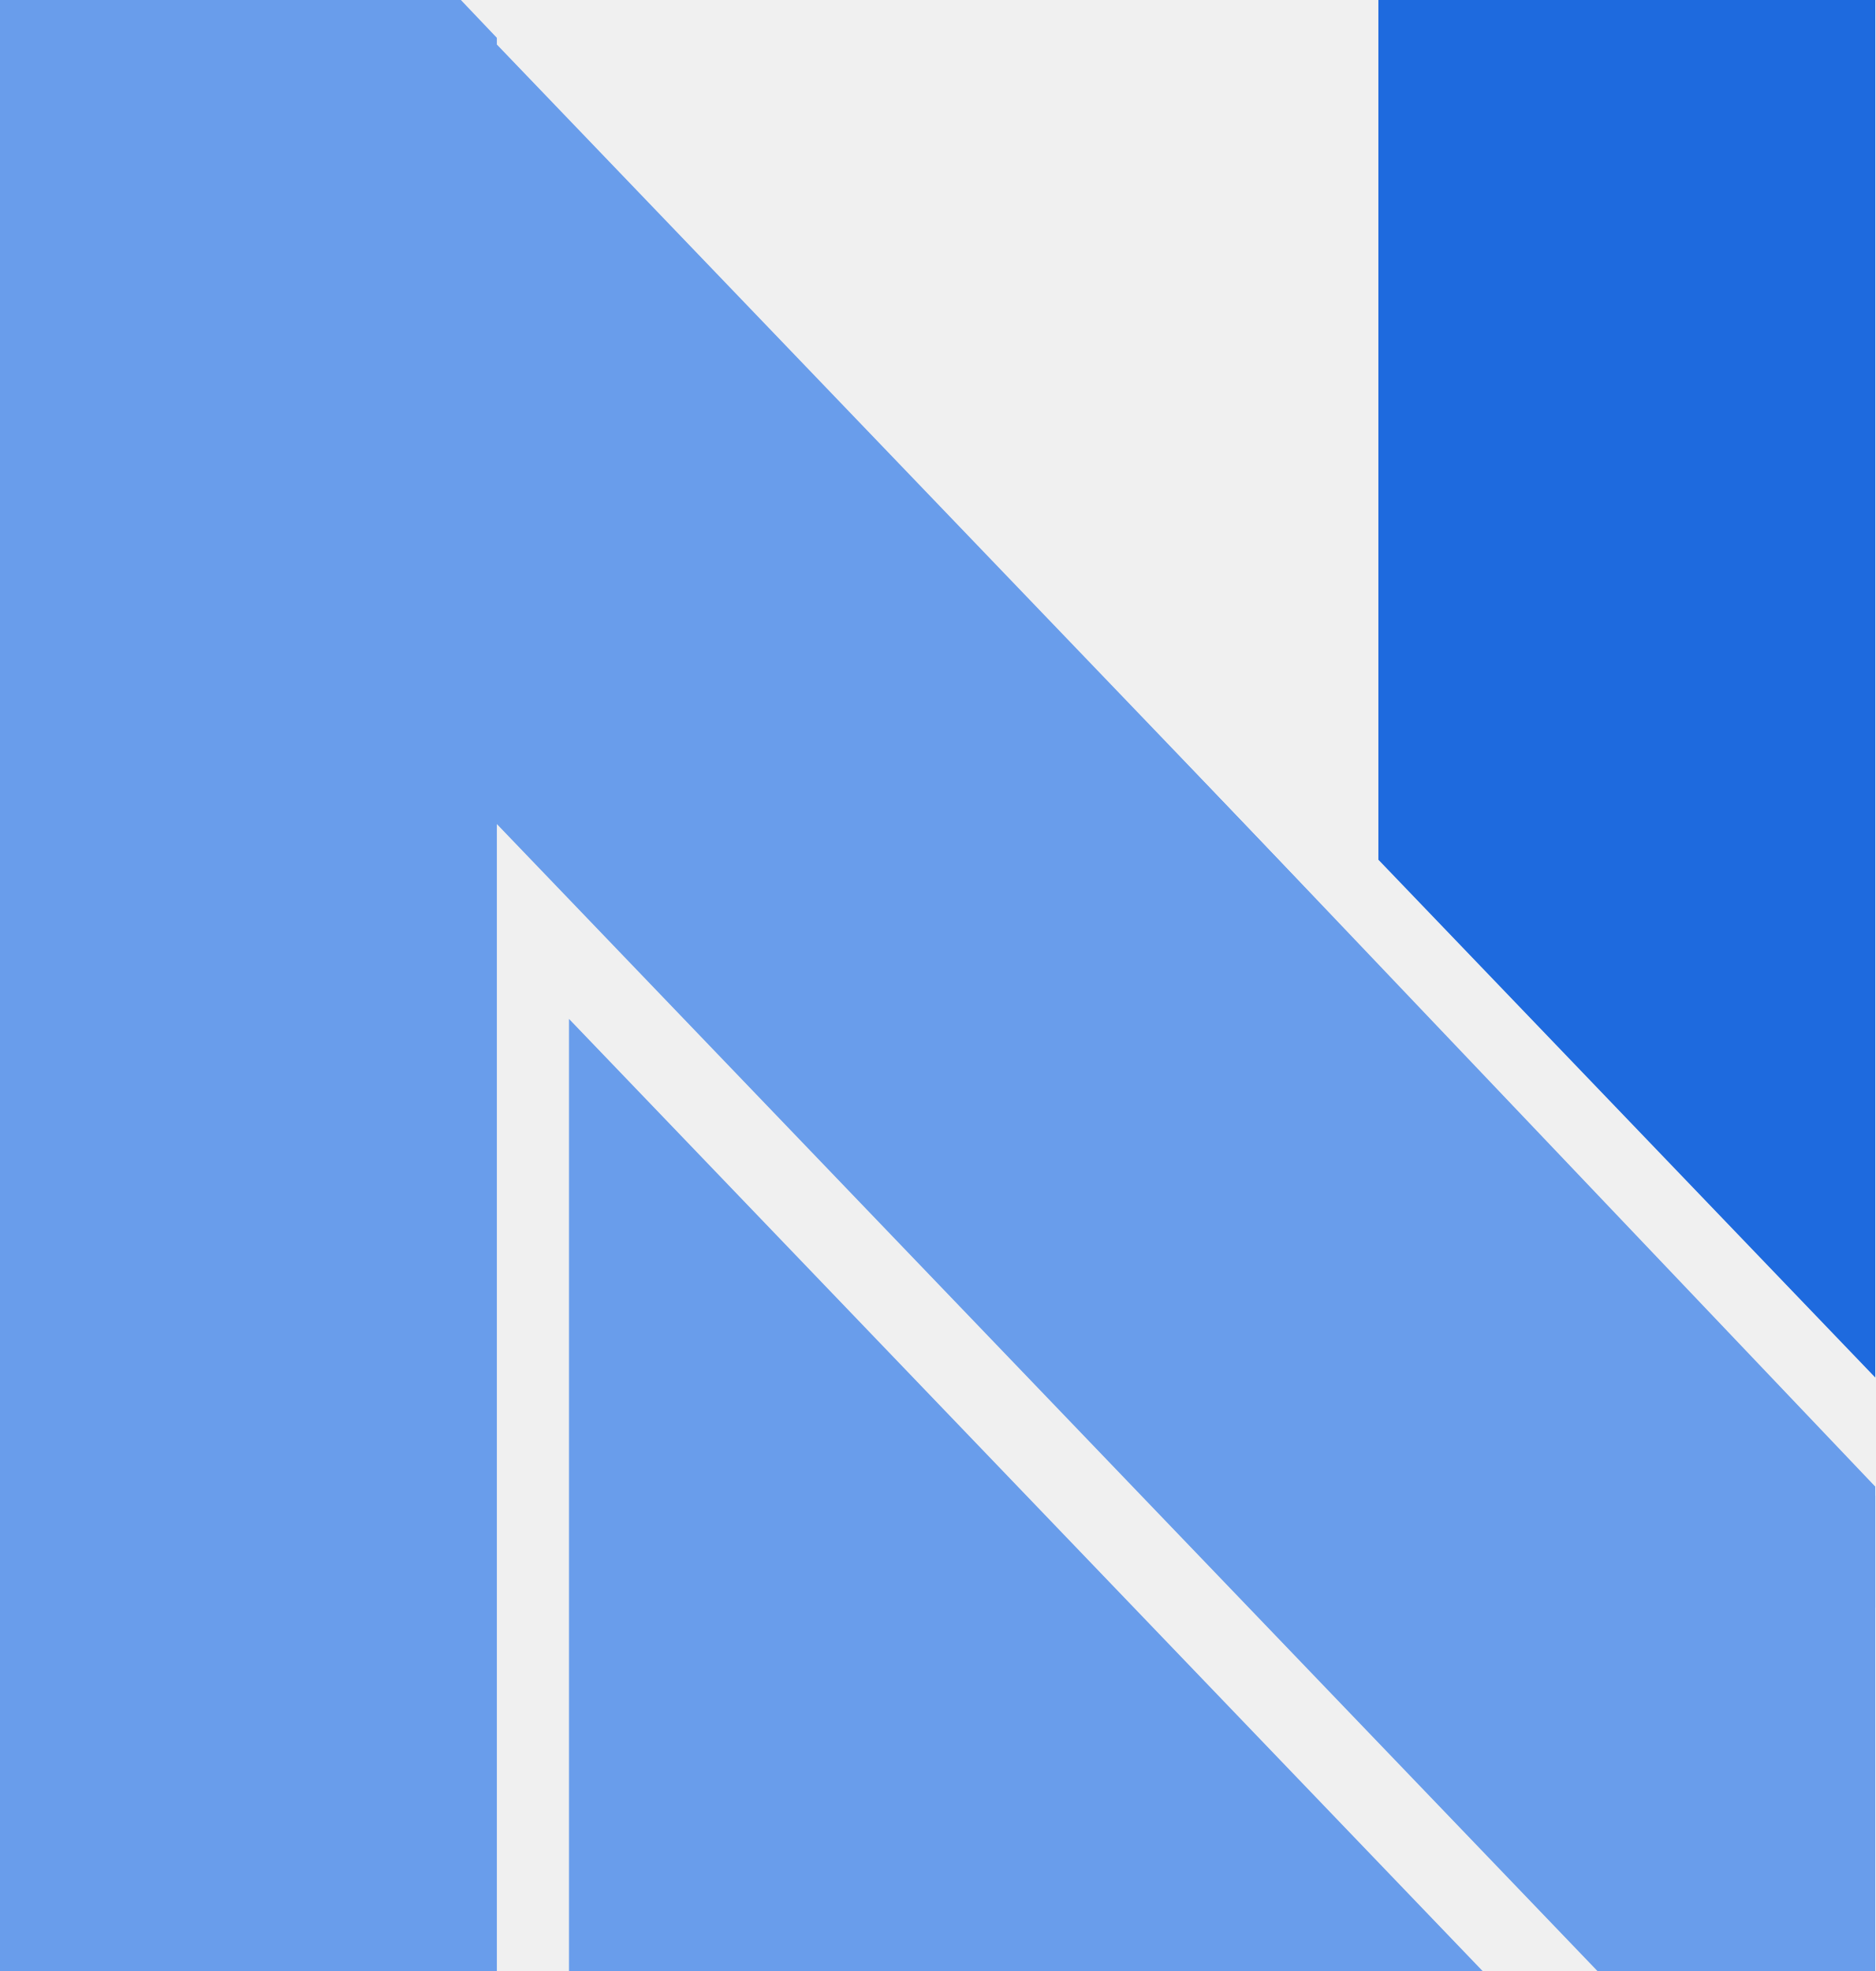
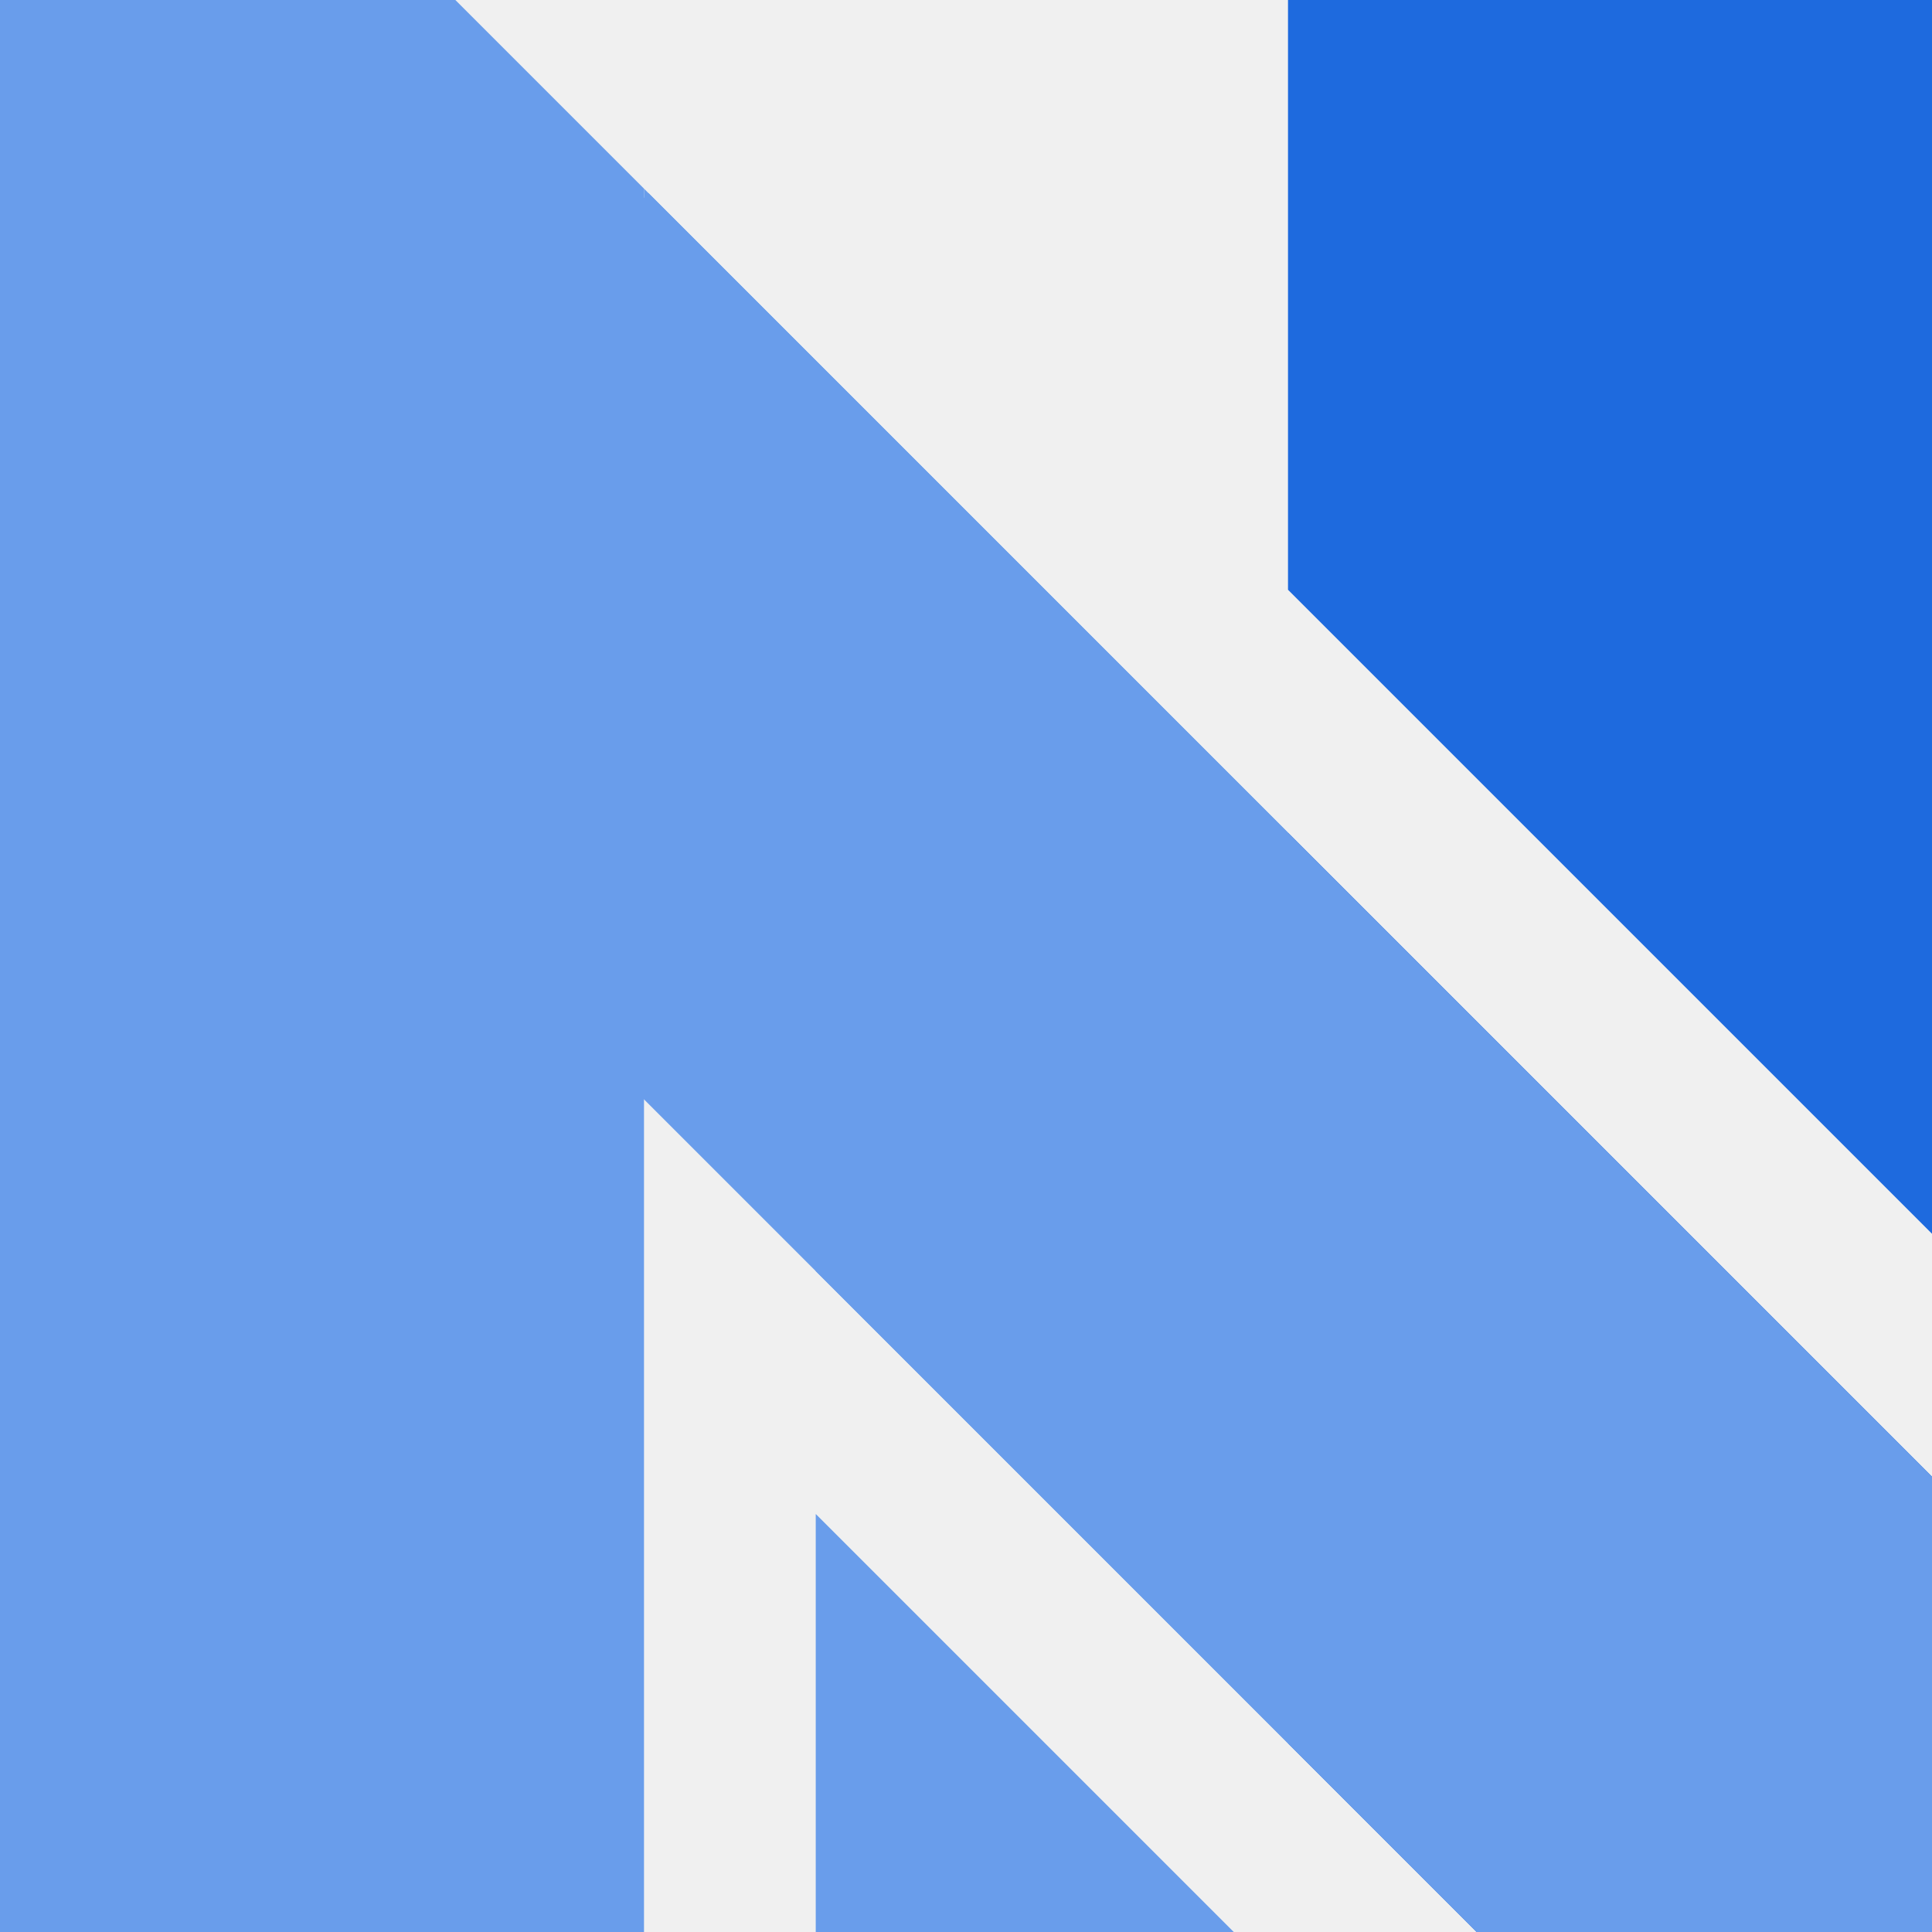
- <svg xmlns="http://www.w3.org/2000/svg" width="312" height="328" fill="none" viewBox="0 0 312 328">
-   <g clip-path="url(#a)">
-     <path fill="#1E6ADE" fill-rule="evenodd" d="M312 229.237V0h-82.667v143.068l70.869 73.872L312 229.237Zm-51.141 88.21-31.526-33.922V162.723L312 248.893v18.646l-20.283 21.142-29.227 30.466-1.631-1.7Z" clip-rule="evenodd" />
-     <mask id="b" width="312" height="328" x="0" y="0" maskUnits="userSpaceOnUse" style="mask-type:alpha">
-       <path fill="#699DEB" d="M0 328V0h76.678L312 247.39V328H0Z" />
-     </mask>
-     <g mask="url(#b)">
-       <path fill="#699DEB" fill-rule="evenodd" d="M-31.915 17.696-5.333-10.01v-3.887h3.729L30.31-47.166l31.915 33.268h20.44V7.409l289.307 301.565-62.225 64.862-227.08-236.703v201.986h-88V45.404l-26.582-27.708ZM254.667 336.34l-160-166.78v168.17l160-1.39Z" clip-rule="evenodd" />
-     </g>
-   </g>
-   <defs>
-     <clipPath id="a">
-       <path fill="#fff" d="M0 0h312v328H0z" />
-     </clipPath>
-   </defs>
+ <svg xmlns="http://www.w3.org/2000/svg" width="327" height="327" viewBox="0 0 327 327" fill="none">
+   <path fill-rule="evenodd" clip-rule="evenodd" d="M77.075 0H0V327H109V31.925L77.075 0Z" fill="#699DEB" />
+   <path fill-rule="evenodd" clip-rule="evenodd" d="M218 295.074V140.925L327 249.925V327H249.926L218 295.074ZM327 -0V208.819L218 99.819V-0H327Z" fill="#1E6ADE" />
+   <path fill-rule="evenodd" clip-rule="evenodd" d="M109 167.133L109 31.925L218 140.925V295.074L138.067 215.141V167.133H109ZM138.067 256.248V327H208.819L138.067 256.248Z" fill="#699DEB" />
+   <path fill-rule="evenodd" clip-rule="evenodd" d="M327 249.925V327H249.926L32.7 109.774L109.775 32.7L327 249.925Z" fill="#699DEB" />
</svg>
